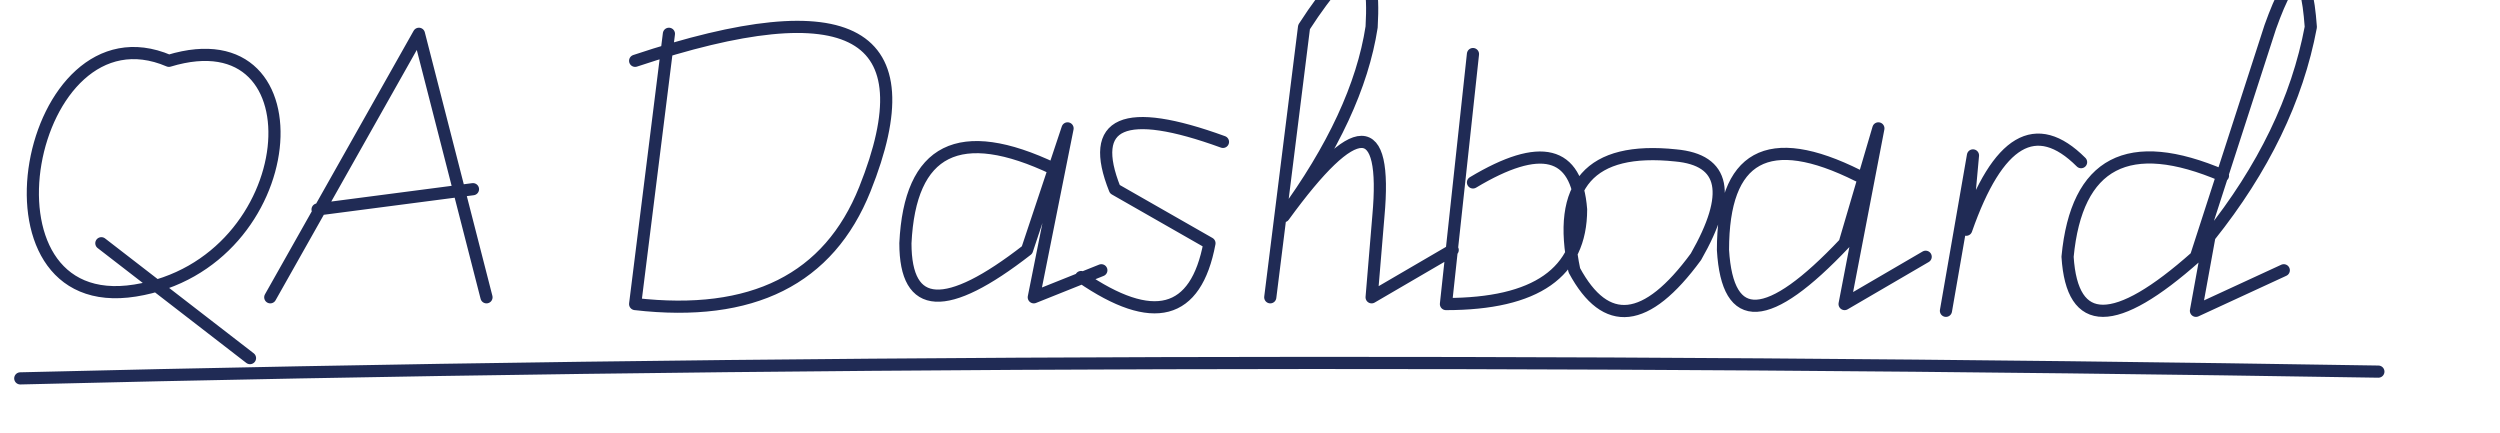
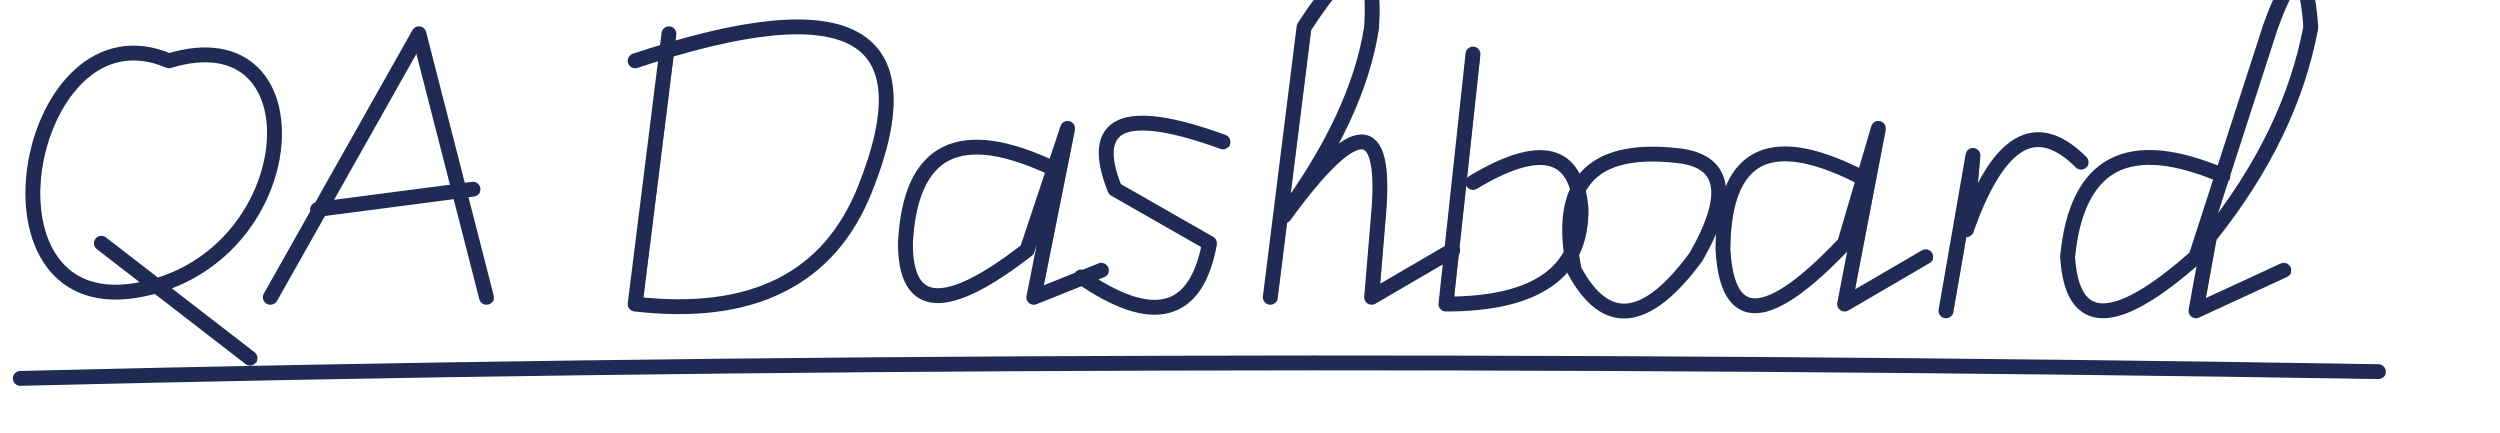
- <svg xmlns="http://www.w3.org/2000/svg" viewBox="0 0 370 64" fill="none" stroke="#202b55" stroke-width="1.8" stroke-linecap="round" stroke-linejoin="round">
-   <path d="M25 9C4 0-5 47 20 43 45 39 48 2 25 9M15 36l22 17M40 44 62 5 72 44M47 31l23-3M94 45l5-40M94 9q48-16 34 19-8 20-34 17M156 25q-21-10-22 11 0 15 18 1l6-18-5 25 10-4M181 21q-22-8-16 7l14 8q-3 16-19 5M188 44l5-40q11-17 10 0-2 13-13 28 16-22 14 0l-1 12 12-7M218 8l-4 37q20 0 20-14-1-13-16-4M248 23q-19-2-15 17 7 13 18-2 8-14-3-15M275 26q-20-10-20 11 1 17 18-1l5-17-5 26 12-7M288 46l4-23-1 11q7-20 17-10M329 26q-21-9-23 12 1 16 19 0l11-34q5-14 6 0-3 16-15 31l-2 11 13-6M3 56q164-4 349-1" />
+ <svg xmlns="http://www.w3.org/2000/svg" viewBox="0 0 370 64" fill="none" stroke="#202b55" stroke-width="2.2" stroke-linecap="round" stroke-linejoin="round">
+   <path id="lettering" d="M25 9C4 0-5 47 20 43 45 39 48 2 25 9M15 36l22 17M40 44 62 5 72 44M47 31l23-3M94 45l5-40M94 9q48-16 34 19-8 20-34 17M156 25q-21-10-22 11 0 15 18 1l6-18-5 25 10-4M181 21q-22-8-16 7l14 8q-3 16-19 5M188 44l5-40q11-17 10 0-2 13-13 28 16-22 14 0l-1 12 12-7M218 8l-4 37q20 0 20-14-1-13-16-4M248 23q-19-2-15 17 7 13 18-2 8-14-3-15M275 26q-20-10-20 11 1 17 18-1l5-17-5 26 12-7M288 46l4-23-1 11q7-20 17-10M329 26q-21-9-23 12 1 16 19 0l11-34q5-14 6 0-3 16-15 31l-2 11 13-6M3 56q164-4 349-1" />
+   <use href="#lettering" transform="translate(.7 .4)" stroke-width=".7" opacity=".6" />
</svg>
